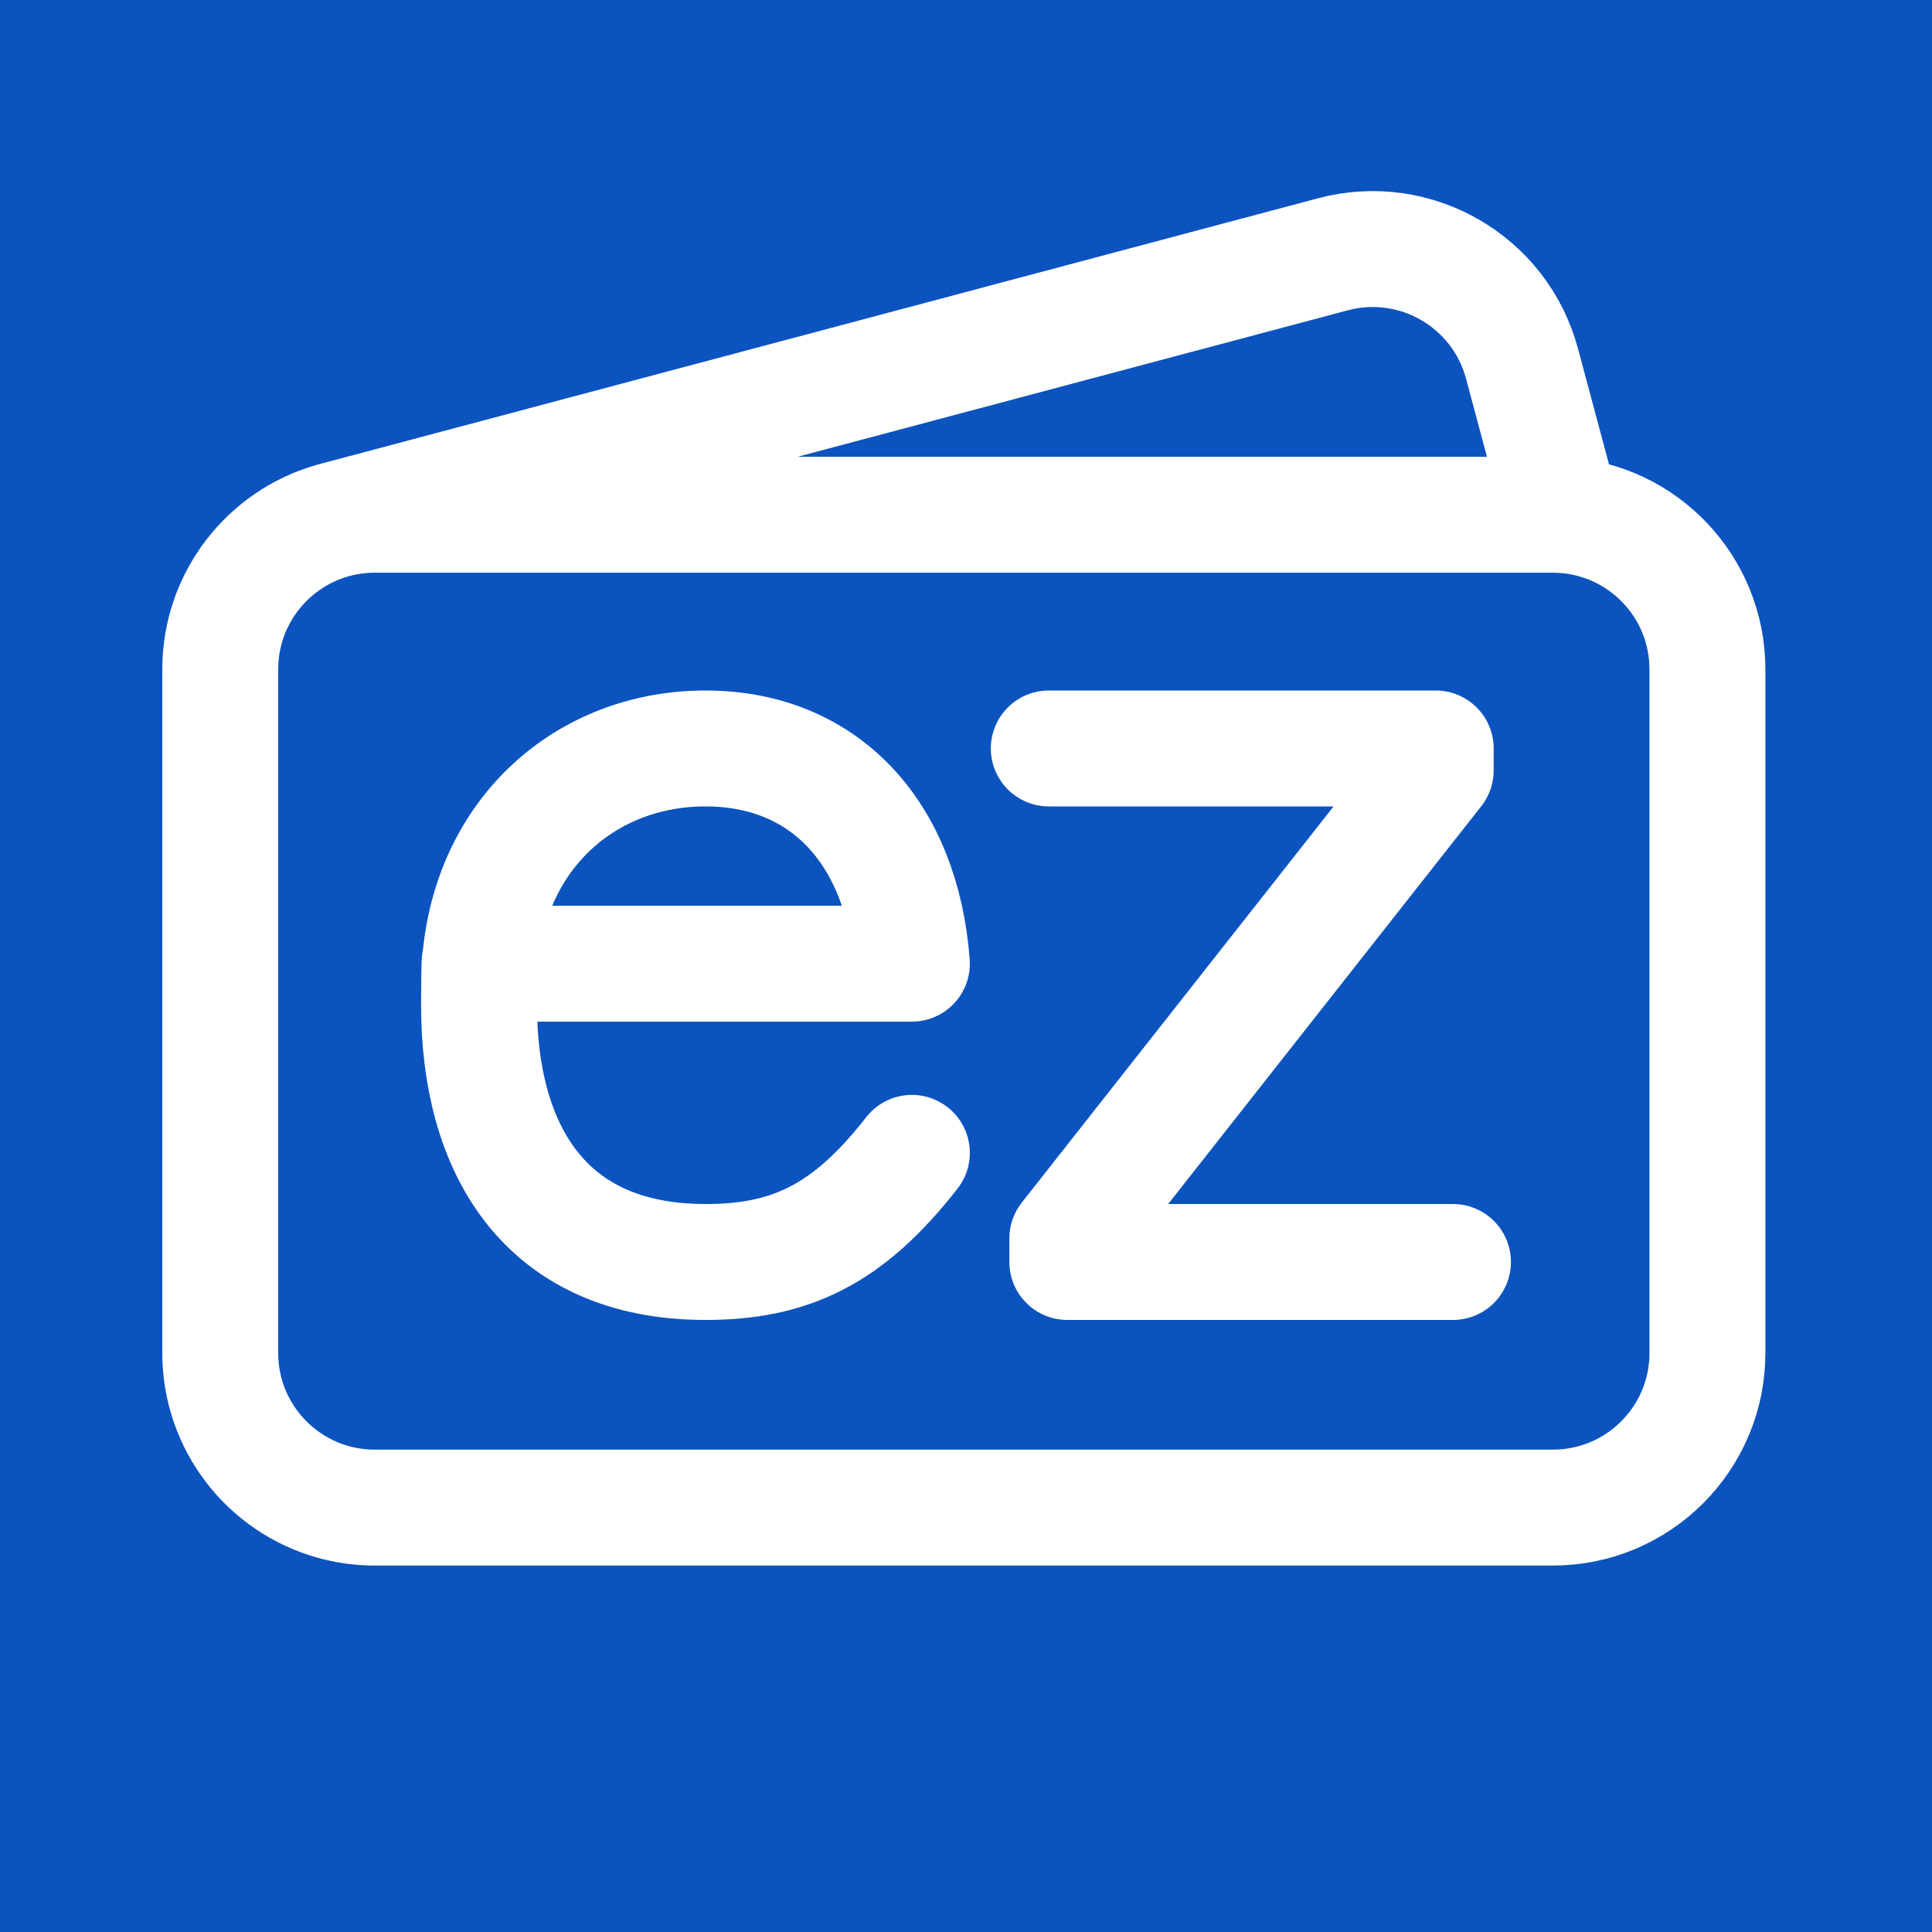
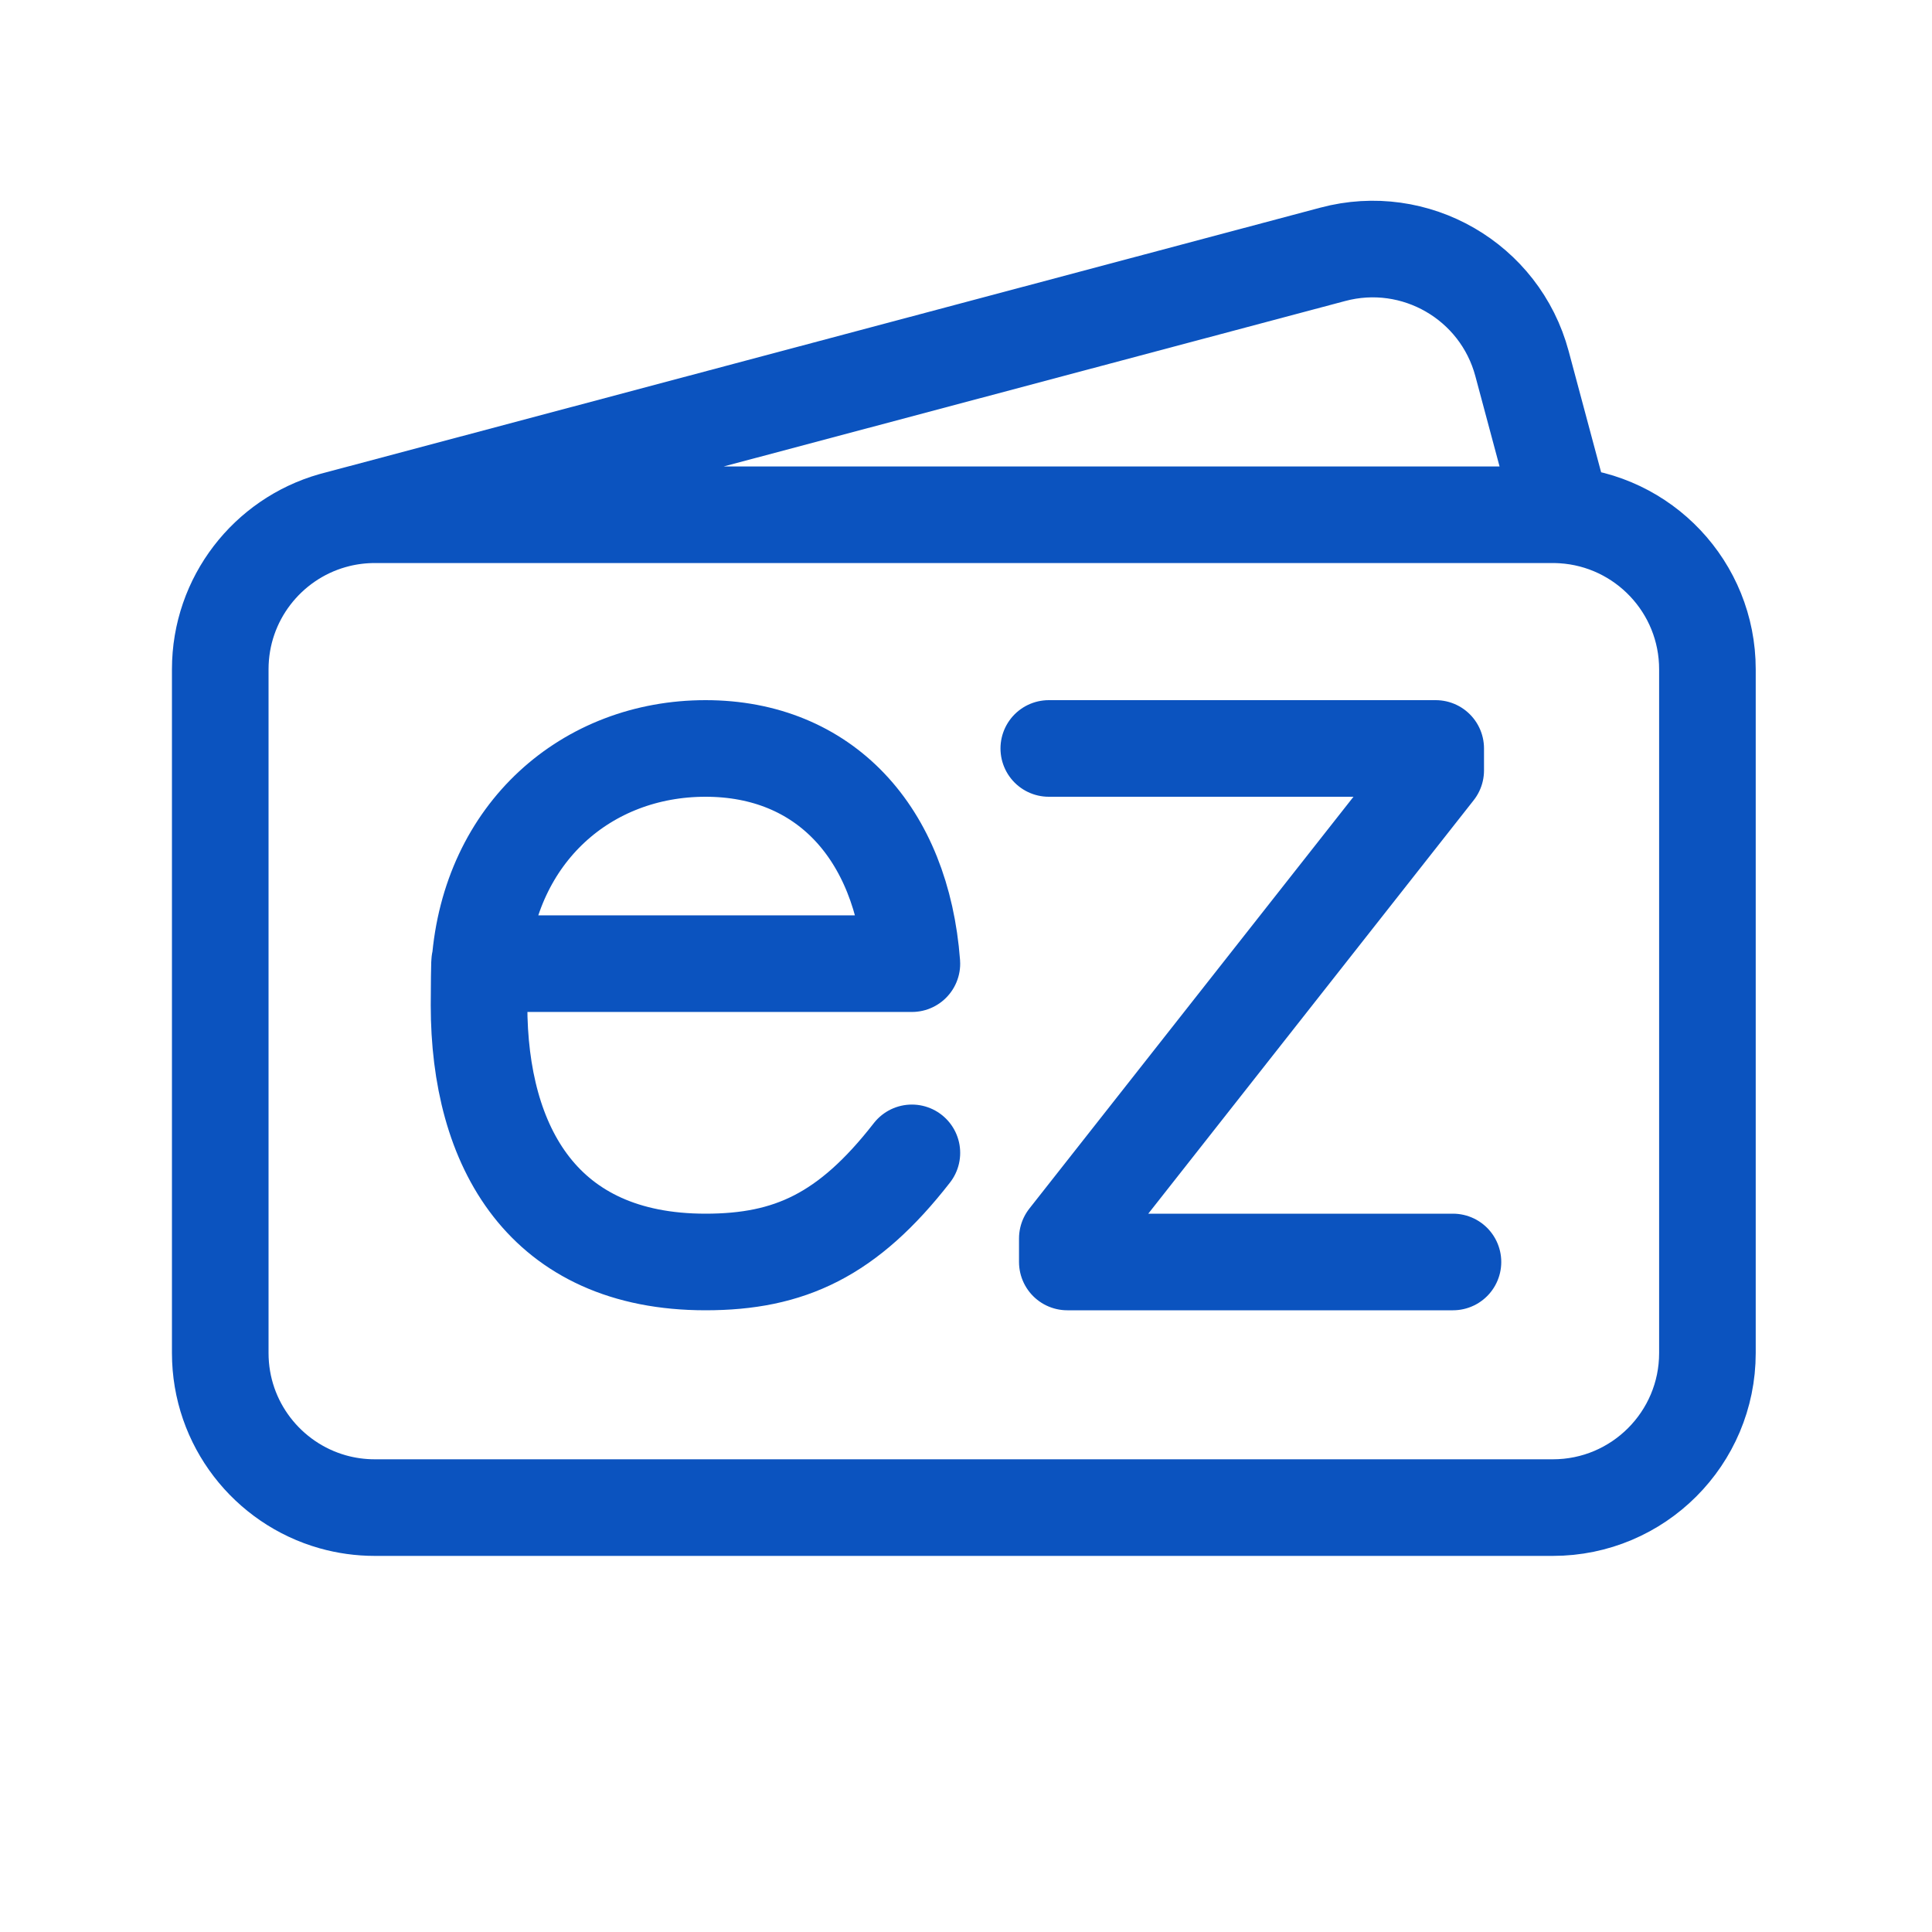
<svg xmlns="http://www.w3.org/2000/svg" width="100" height="100" viewBox="0 0 100 100" fill="none">
-   <rect width="100" height="100" fill="#0B53BF" />
-   <path d="M17.476 26.876L17.199 26.95M80.879 26.659C85.063 26.919 88.376 30.394 88.376 34.643V70.033C88.376 74.451 84.794 78.033 80.376 78.033H25.447H19.4C18.645 78.033 17.915 77.928 17.222 77.733C13.862 76.784 11.4 73.696 11.4 70.033V64.771V34.643C11.4 30.989 13.851 27.906 17.199 26.95C17.29 26.924 17.383 26.899 17.476 26.876M17.476 26.876C18.092 26.724 18.737 26.643 19.4 26.643H80.376C80.545 26.643 80.713 26.649 80.879 26.659M17.476 26.876L68.981 13.165C73.249 12.022 77.636 14.555 78.779 18.822L80.879 26.659" stroke="white" stroke-width="6" />
-   <path d="M24.838 49.879C24.809 49.258 24.795 51.642 24.795 52.03C24.795 59.37 28.111 65.32 36.518 65.32C40.859 65.32 43.881 63.936 47.199 59.672M24.838 49.879C25.353 43.078 30.386 38.74 36.518 38.74C42.651 38.74 46.684 43.078 47.199 49.879H24.838ZM75.205 65.32H55.244V64.102L74.312 39.875V38.74H54.285" stroke="white" stroke-width="6" stroke-linecap="round" stroke-linejoin="round" />
+   <rect width="100" height="100" fill="white" />
+   <path d="M17.476 26.876L17.199 26.95M80.879 26.659C85.063 26.919 88.376 30.394 88.376 34.643V70.033C88.376 74.451 84.794 78.033 80.376 78.033H25.447H19.4C18.645 78.033 17.915 77.928 17.222 77.733C13.862 76.784 11.4 73.696 11.4 70.033V64.771V34.643C11.4 30.989 13.851 27.906 17.199 26.95C17.29 26.924 17.383 26.899 17.476 26.876M17.476 26.876C18.092 26.724 18.737 26.643 19.4 26.643H80.376C80.545 26.643 80.713 26.649 80.879 26.659M17.476 26.876L68.981 13.165C73.249 12.022 77.636 14.555 78.779 18.822L80.879 26.659" stroke="#0B53BF" stroke-width="5" />
+   <path d="M24.838 49.879C24.809 49.258 24.795 51.642 24.795 52.03C24.795 59.37 28.111 65.32 36.518 65.32C40.859 65.32 43.881 63.936 47.199 59.672M24.838 49.879C25.353 43.078 30.386 38.74 36.518 38.74C42.651 38.74 46.684 43.078 47.199 49.879H24.838ZM75.205 65.32H55.244V64.102L74.312 39.875V38.74H54.285" stroke="#0B53BF" stroke-width="5" stroke-linecap="round" stroke-linejoin="round" />
</svg>
